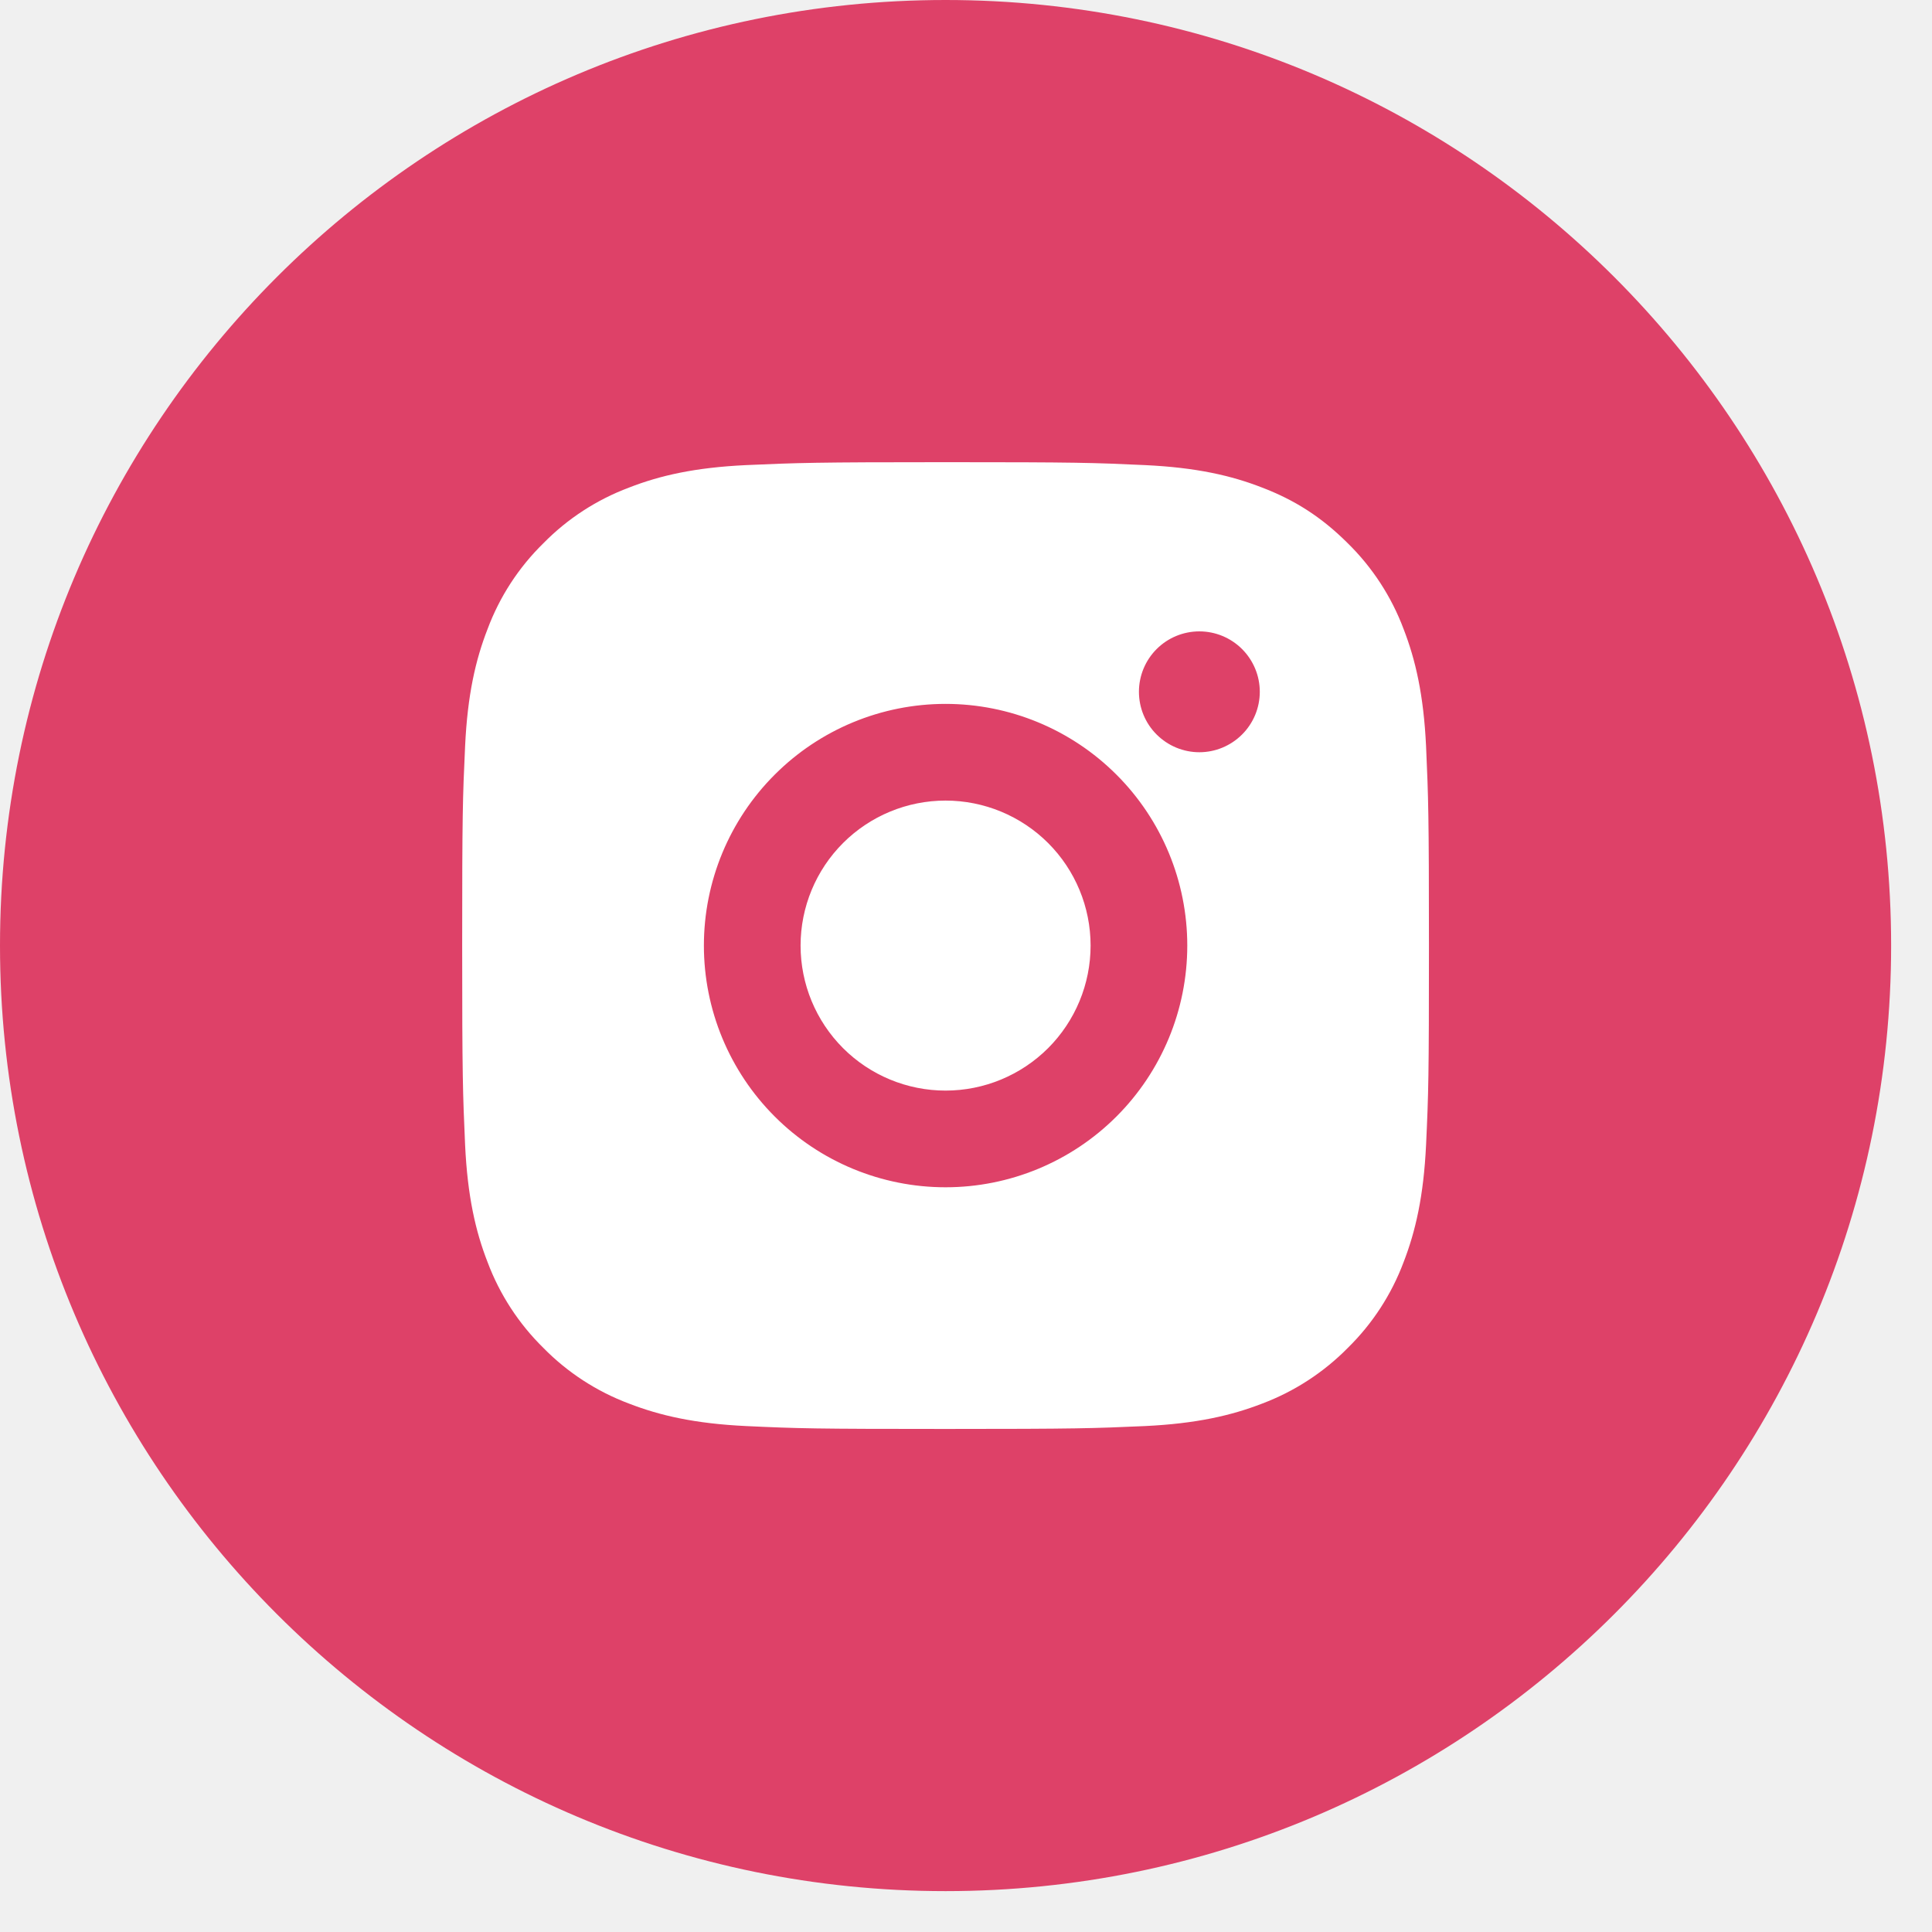
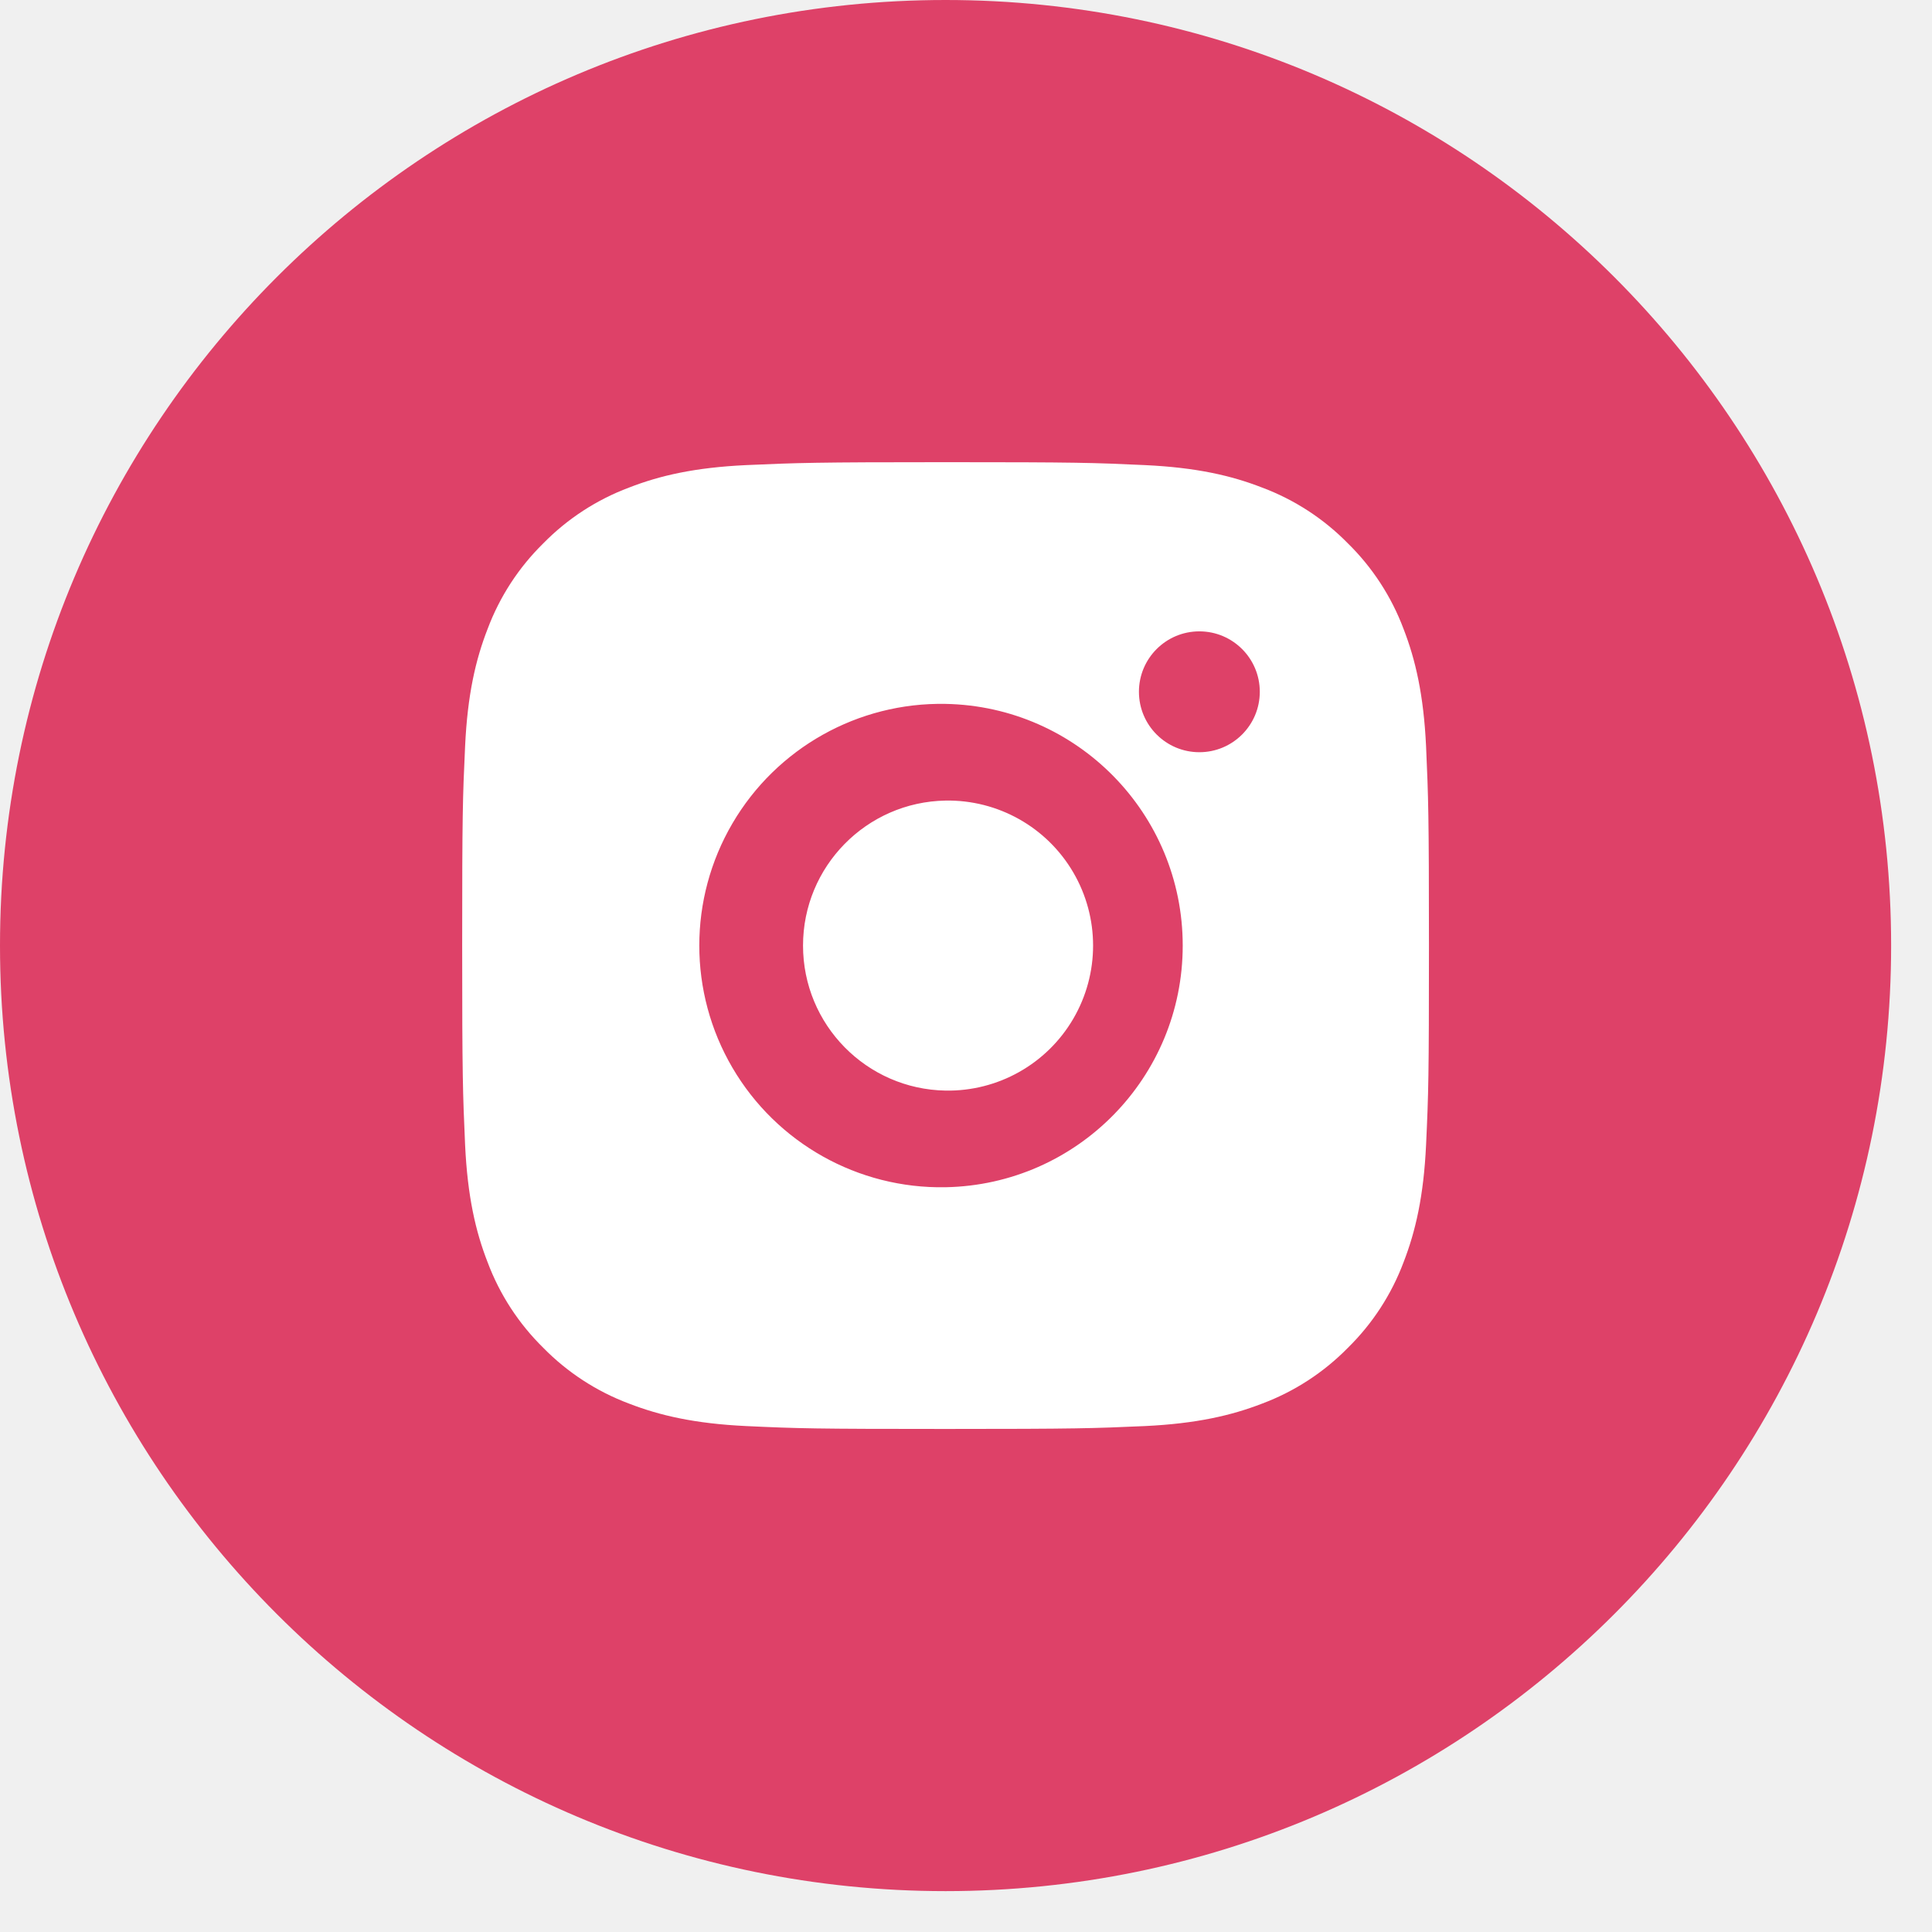
- <svg xmlns="http://www.w3.org/2000/svg" width="45" height="45" viewBox="0 0 45 45" fill="none">
-   <circle cx="22.024" cy="22.024" r="22.024" fill="#DE4168" />
-   <path d="M22.024 10.765C25.083 10.765 25.465 10.777 26.665 10.833C27.864 10.889 28.681 11.077 29.399 11.357C30.142 11.642 30.768 12.03 31.394 12.655C31.966 13.217 32.41 13.898 32.692 14.65C32.97 15.367 33.159 16.184 33.216 17.383C33.269 18.584 33.283 18.965 33.283 22.024C33.283 25.083 33.272 25.465 33.216 26.665C33.159 27.864 32.97 28.681 32.692 29.399C32.41 30.151 31.967 30.832 31.394 31.394C30.831 31.966 30.15 32.409 29.399 32.692C28.682 32.97 27.864 33.159 26.665 33.216C25.465 33.269 25.083 33.283 22.024 33.283C18.965 33.283 18.584 33.272 17.383 33.216C16.184 33.159 15.368 32.97 14.65 32.692C13.898 32.41 13.217 31.967 12.655 31.394C12.082 30.831 11.639 30.15 11.357 29.399C11.077 28.682 10.889 27.864 10.833 26.665C10.78 25.465 10.765 25.083 10.765 22.024C10.765 18.965 10.777 18.584 10.833 17.383C10.889 16.183 11.077 15.368 11.357 14.65C11.638 13.898 12.081 13.217 12.655 12.655C13.217 12.082 13.898 11.639 14.65 11.357C15.368 11.077 16.183 10.889 17.383 10.833C18.584 10.78 18.965 10.765 22.024 10.765ZM22.024 16.395C20.531 16.395 19.099 16.988 18.044 18.044C16.988 19.099 16.395 20.531 16.395 22.024C16.395 23.517 16.988 24.949 18.044 26.005C19.099 27.061 20.531 27.654 22.024 27.654C23.517 27.654 24.949 27.061 26.005 26.005C27.061 24.949 27.654 23.517 27.654 22.024C27.654 20.531 27.061 19.099 26.005 18.044C24.949 16.988 23.517 16.395 22.024 16.395ZM29.343 16.113C29.343 15.74 29.194 15.382 28.93 15.118C28.666 14.854 28.308 14.706 27.935 14.706C27.562 14.706 27.204 14.854 26.94 15.118C26.676 15.382 26.528 15.74 26.528 16.113C26.528 16.487 26.676 16.845 26.94 17.108C27.204 17.372 27.562 17.521 27.935 17.521C28.308 17.521 28.666 17.372 28.93 17.108C29.194 16.845 29.343 16.487 29.343 16.113ZM22.024 18.647C22.92 18.647 23.779 19.003 24.413 19.636C25.046 20.269 25.402 21.128 25.402 22.024C25.402 22.92 25.046 23.779 24.413 24.413C23.779 25.046 22.92 25.402 22.024 25.402C21.128 25.402 20.269 25.046 19.636 24.413C19.003 23.779 18.647 22.92 18.647 22.024C18.647 21.128 19.003 20.269 19.636 19.636C20.269 19.003 21.128 18.647 22.024 18.647Z" fill="white" />
+ <svg xmlns="http://www.w3.org/2000/svg" width="45" height="45" fill="none" viewBox="0 0 45 45">
+   <circle cx="22.024" cy="22.024" r="22.024" fill="#de4168" />
+   <path fill="#fff" d="M22.024 10.765c3.06 0 3.441.012 4.641.068s2.016.244 2.734.524a5.5 5.5 0 0 1 1.995 1.298 5.5 5.5 0 0 1 1.298 1.995c.278.717.467 1.534.524 2.733.053 1.2.067 1.582.067 4.641s-.011 3.441-.067 4.641-.246 2.016-.524 2.734a5.5 5.5 0 0 1-1.298 1.995 5.5 5.5 0 0 1-1.995 1.298c-.717.278-1.535.467-2.734.524-1.2.053-1.582.067-4.64.067-3.06 0-3.441-.011-4.642-.067-1.199-.057-2.015-.246-2.733-.524a5.5 5.5 0 0 1-1.995-1.298 5.5 5.5 0 0 1-1.298-1.995c-.28-.717-.468-1.535-.524-2.734-.053-1.2-.068-1.582-.068-4.64 0-3.06.012-3.441.068-4.642.056-1.2.244-2.015.524-2.733a5.5 5.5 0 0 1 1.298-1.995 5.5 5.5 0 0 1 1.995-1.298c.718-.28 1.533-.468 2.733-.524 1.2-.053 1.582-.068 4.641-.068m0 5.63a5.63 5.63 0 1 0 0 11.258 5.63 5.63 0 0 0 0-11.258m7.319-.282a1.407 1.407 0 1 0-2.815 0 1.407 1.407 0 0 0 2.815 0m-7.319 2.534a3.378 3.378 0 1 1 0 6.755 3.378 3.378 0 0 1 0-6.755" />
</svg>
